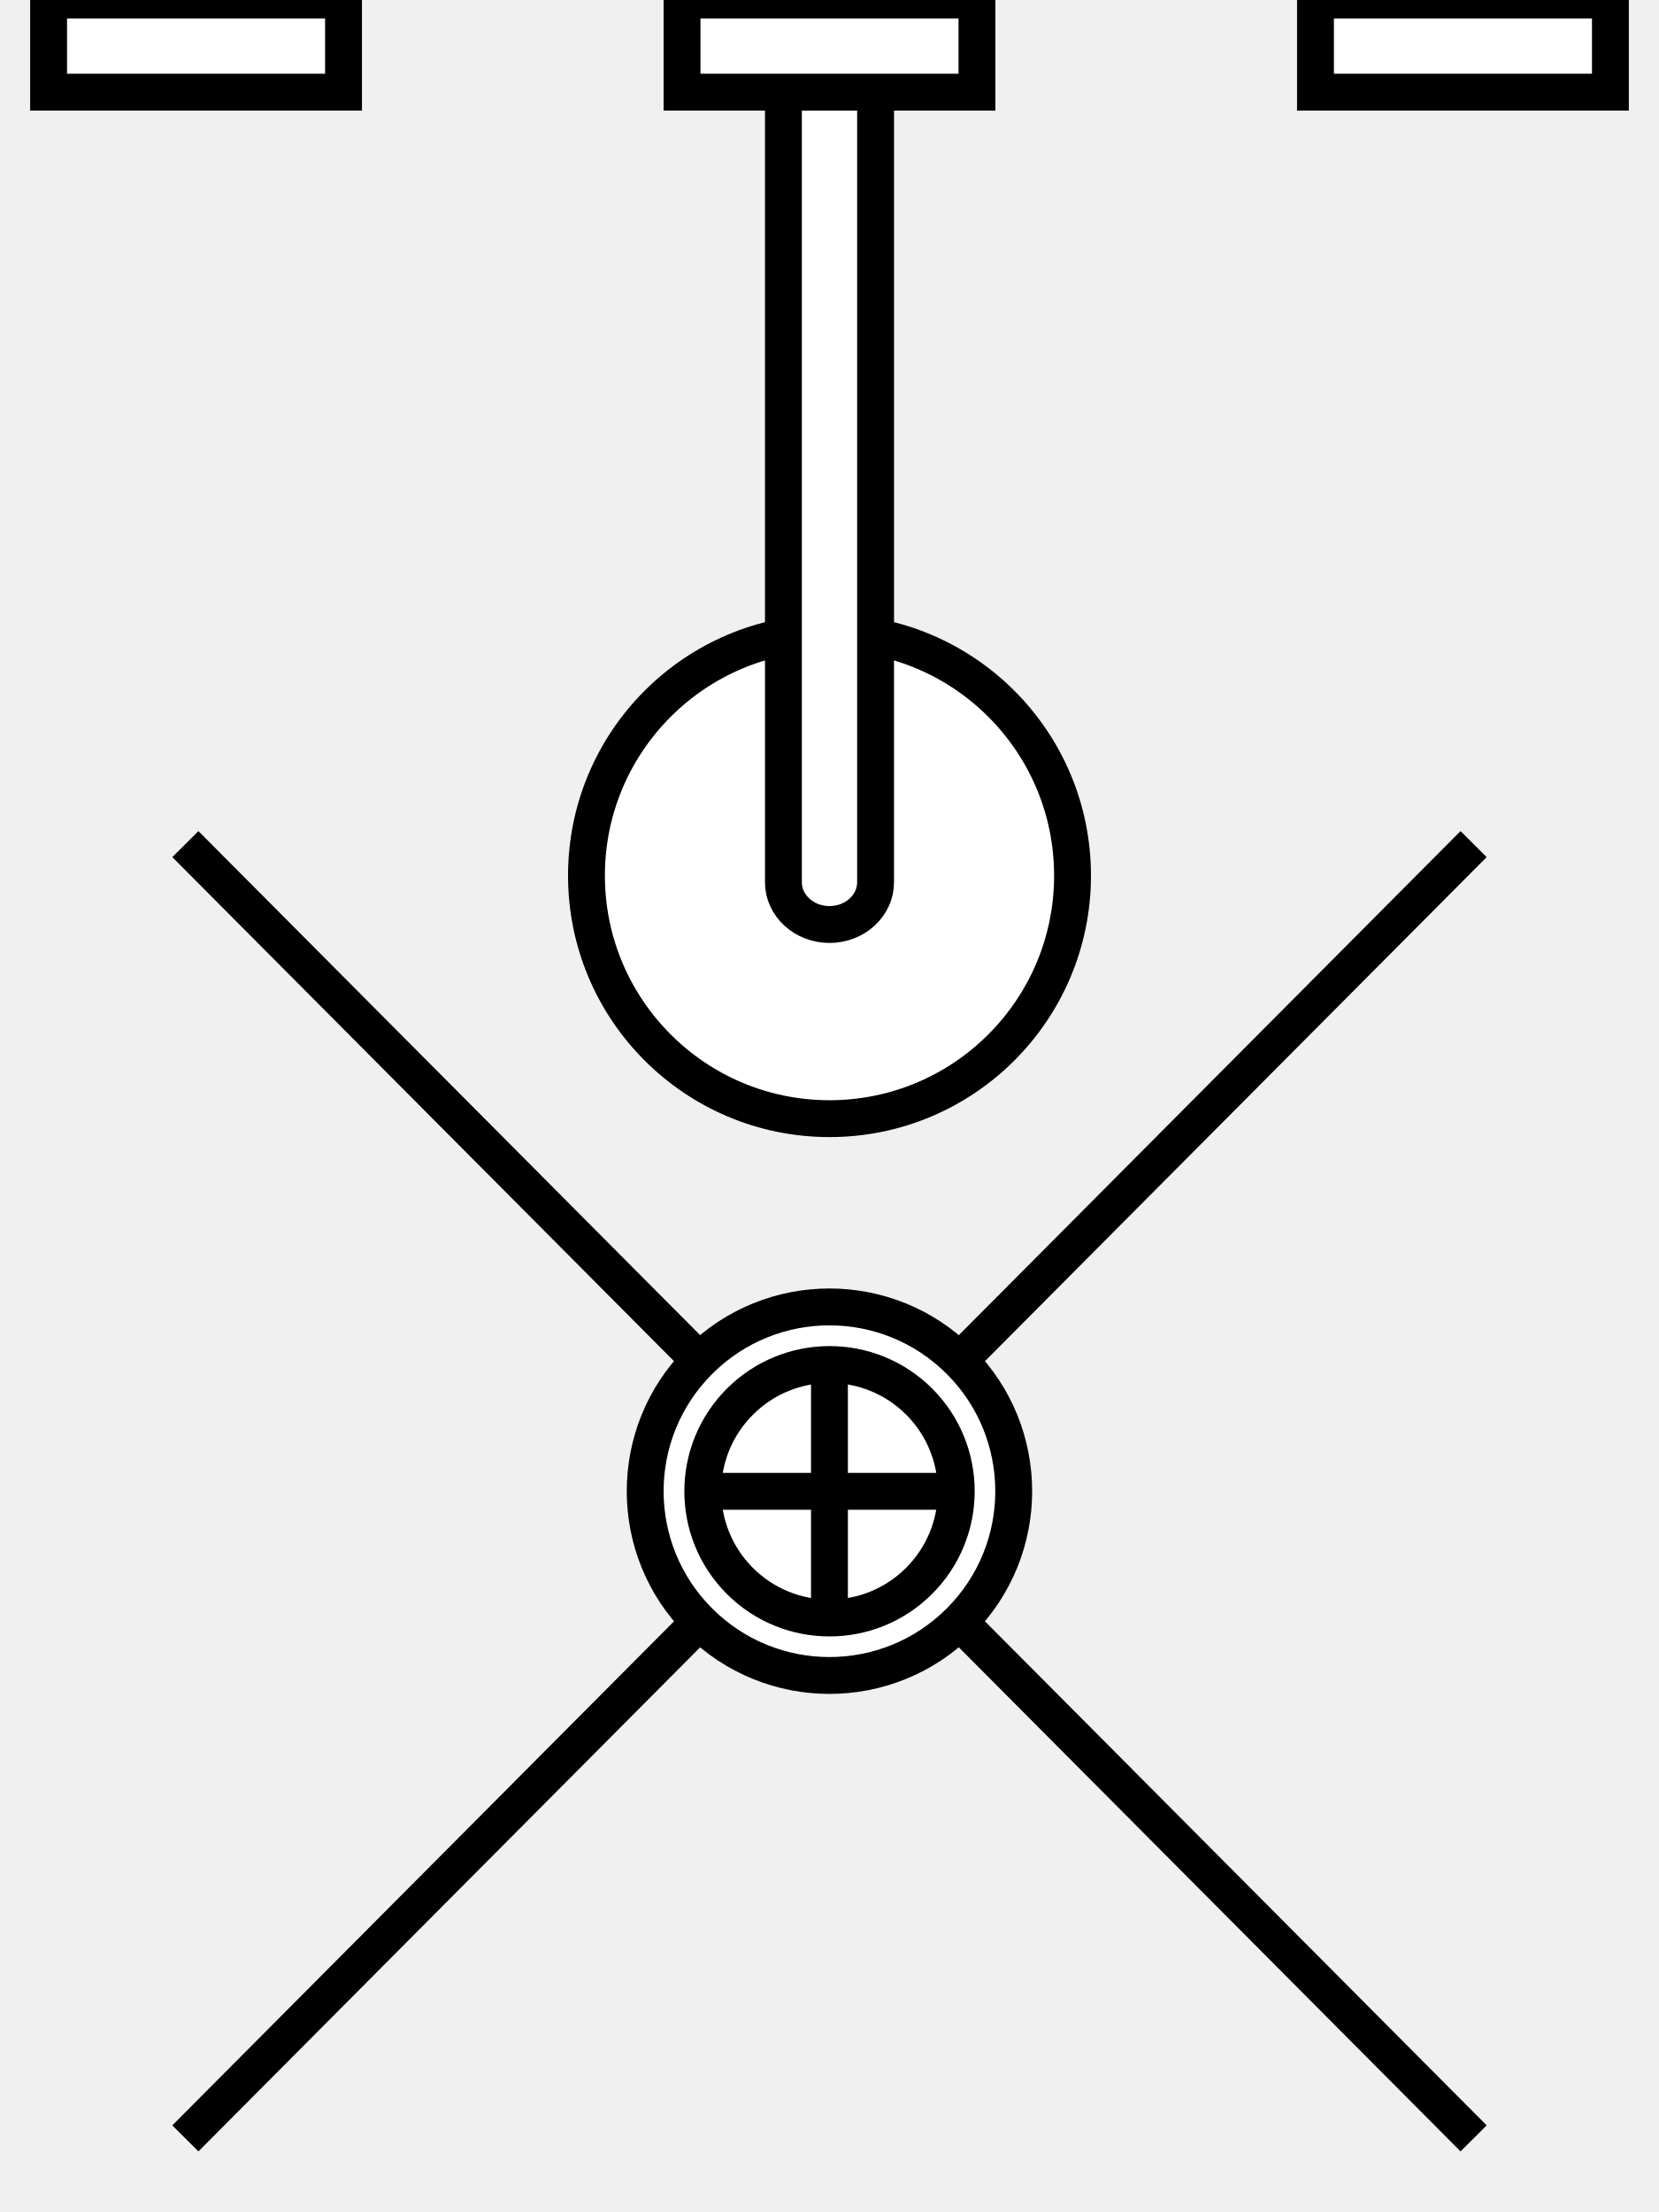
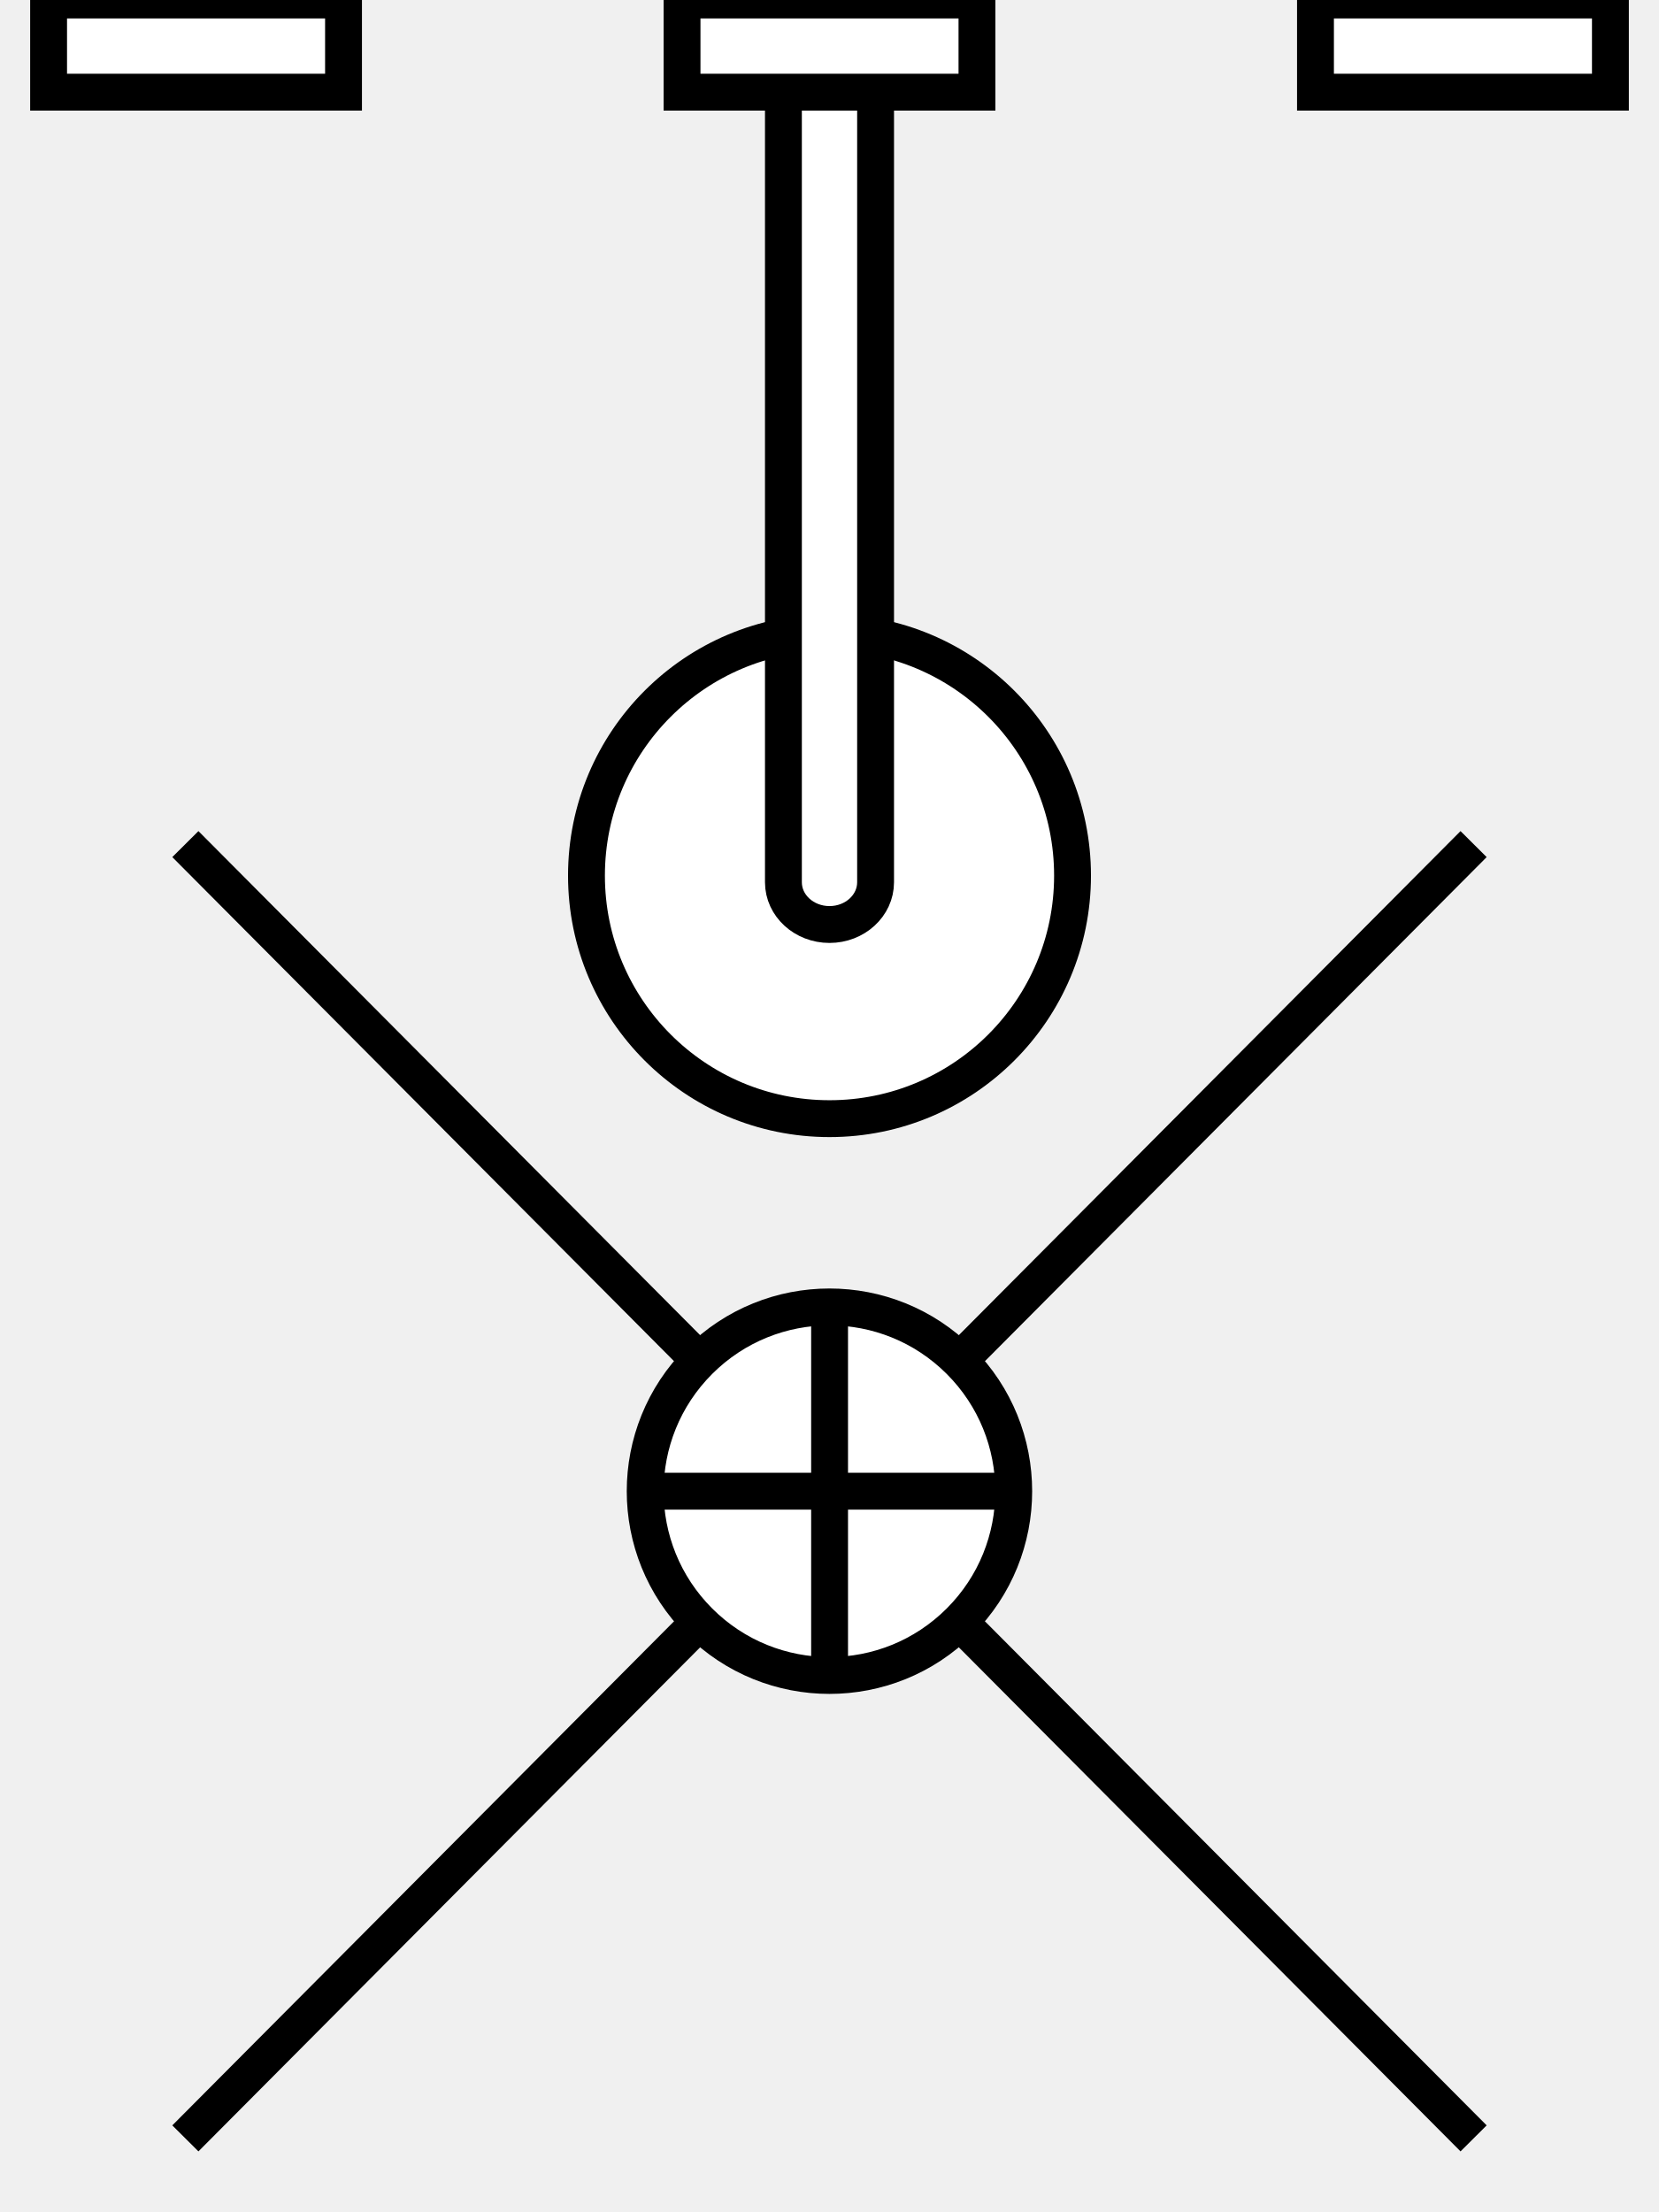
<svg xmlns="http://www.w3.org/2000/svg" stroke-width="1" viewBox="0 0 45 60" preserveAspectRatio="none" version="1.1" id="svg1" width="45" height="60" vector-effect="non-scaling-stroke">
  <defs id="defs1">
    </defs>
  <path vector-effect="non-scaling-stroke" stroke-width="1" id="rect3-7" style="fill:#ffffff;fill-opacity:1;stroke:#000000;stroke-width:1;stroke-miterlimit:7.7;stroke-opacity:1;vector-effect:non-scaling-stroke" d="m 45,21.208 a 5,5 45 0 1 5,5 5,5 135 0 1 -5,5 5,5 45 0 1 -5,-5 5,5 135 0 1 5,-5 z" transform="matrix(1.318453,0,0,1.318453,-36.83038,-10.80307)" />
  <path vector-effect="non-scaling-stroke" stroke-width="1" id="rect3" style="fill:#ffffff;fill-opacity:1;stroke:#000000;stroke-width:1;stroke-miterlimit:7.7;stroke-opacity:1;vector-effect:non-scaling-stroke" d="M 46.25,-3.0747913e-8 V 23.295 a 1.25,1.25 135 0 1 -1.25,1.25 1.25,1.25 45 0 1 -1.25,-1.25 V -3.0747913e-8" transform="matrix(1,0,0,0.9166667,-22.5,2.577402)" />
  <path vector-effect="non-scaling-stroke" stroke-width="1" id="rect4" style="fill:#ffffff;fill-opacity:1;stroke:#000000;stroke-width:1;stroke-miterlimit:7.7;stroke-opacity:1;vector-effect:non-scaling-stroke" d="m 18.5,0 h 8 v 2.5 h -8 z" />
  <path vector-effect="non-scaling-stroke" stroke-width="1" id="rect4-2-1" style="display:none;fill:none;stroke:#000000;stroke-width:1;stroke-miterlimit:7.7;stroke-opacity:1;vector-effect:non-scaling-stroke" d="m 59.182,2.5 h 6 V 3.704 A 1.296,1.296 135 0 1 63.886,5 H 60.478 A 1.296,1.296 45 0 1 59.182,3.704 Z" transform="translate(-23.76769,0.05)" />
  <path vector-effect="non-scaling-stroke" stroke-width="1" id="path3-1" style="fill:none;fill-opacity:1;stroke:#000000;stroke-width:1;stroke-miterlimit:7.7;stroke-dasharray:none;stroke-opacity:1;paint-order:normal;vector-effect:non-scaling-stroke" d="m 5.028,22.896 34.943,35.107 m 0,-35.107 -34.943,35.107" />
  <path vector-effect="non-scaling-stroke" stroke-width="1" id="rect4-2" style="fill:#ffffff;fill-opacity:1;stroke:#000000;stroke-width:1;stroke-miterlimit:7.7;stroke-opacity:1;vector-effect:non-scaling-stroke" d="m 35.682,0 h 8 v 2.5 h -8 z" />
  <path vector-effect="non-scaling-stroke" stroke-width="1" id="rect4-2-6" style="fill:#ffffff;fill-opacity:1;stroke:#000000;stroke-width:1;stroke-miterlimit:7.7;stroke-opacity:1;vector-effect:non-scaling-stroke" d="m 9.318,0 h -8 v 2.5 h 8 z" />
  <g id="planner-fixed-0" transform="matrix(3.340663,-3.340663,3.340662,3.340662,-136.8174,137.8956)" style="display:inline;stroke:#000000;stroke-width:1;stroke-opacity:1">
    <path vector-effect="non-scaling-stroke" stroke-width="1" id="path1-68" style="vector-effect:non-scaling-stroke;fill:#ffffff;stroke:#000000;stroke-width:1;stroke-miterlimit:7.7;stroke-opacity:1" d="m 39.488,9.26 a 1.058,1.058 0 0 1 -1.058,1.058 1.058,1.058 0 0 1 -1.058,-1.058 1.058,1.058 0 0 1 1.058,-1.058 1.058,1.058 0 0 1 1.058,1.058 z" />
-     <path vector-effect="non-scaling-stroke" stroke-width="1" id="path1-68-1" style="vector-effect:non-scaling-stroke;fill:#ffffff;fill-opacity:1;stroke:#000000;stroke-width:1;stroke-miterlimit:7.7;stroke-opacity:1" d="M 39.158,9.26 A 0.728,0.728 0 0 1 38.43,9.988 0.728,0.728 0 0 1 37.702,9.26 0.728,0.728 0 0 1 38.43,8.533 0.728,0.728 0 0 1 39.158,9.26 Z" />
-     <path vector-effect="non-scaling-stroke" stroke-width="1" id="path8" style="vector-effect:non-scaling-stroke;fill:#ffffff;stroke:#000000;stroke-width:1;stroke-miterlimit:7.7;stroke-opacity:1" d="m 37.915,8.746 1.029,1.029 m 0,-1.029 -1.029,1.029" />
+     <path vector-effect="non-scaling-stroke" stroke-width="1" id="path1-68-1" style="display:none;vector-effect:non-scaling-stroke;fill:#ffffff;fill-opacity:1;stroke:#000000;stroke-width:1;stroke-miterlimit:7.7;stroke-opacity:1" d="M 39.158,9.26 A 0.728,0.728 0 0 1 38.43,9.988 0.728,0.728 0 0 1 37.702,9.26 0.728,0.728 0 0 1 38.43,8.533 0.728,0.728 0 0 1 39.158,9.26 Z" />
+     <path vector-effect="non-scaling-stroke" stroke-width="1" id="path8" style="vector-effect:non-scaling-stroke;fill:#ffffff;stroke:#000000;stroke-width:1;stroke-miterlimit:7.7;stroke-opacity:1" d="m 37.682,8.512 1.497,1.497 m 0,-1.497 -1.497,1.497" />
  </g>
</svg>
